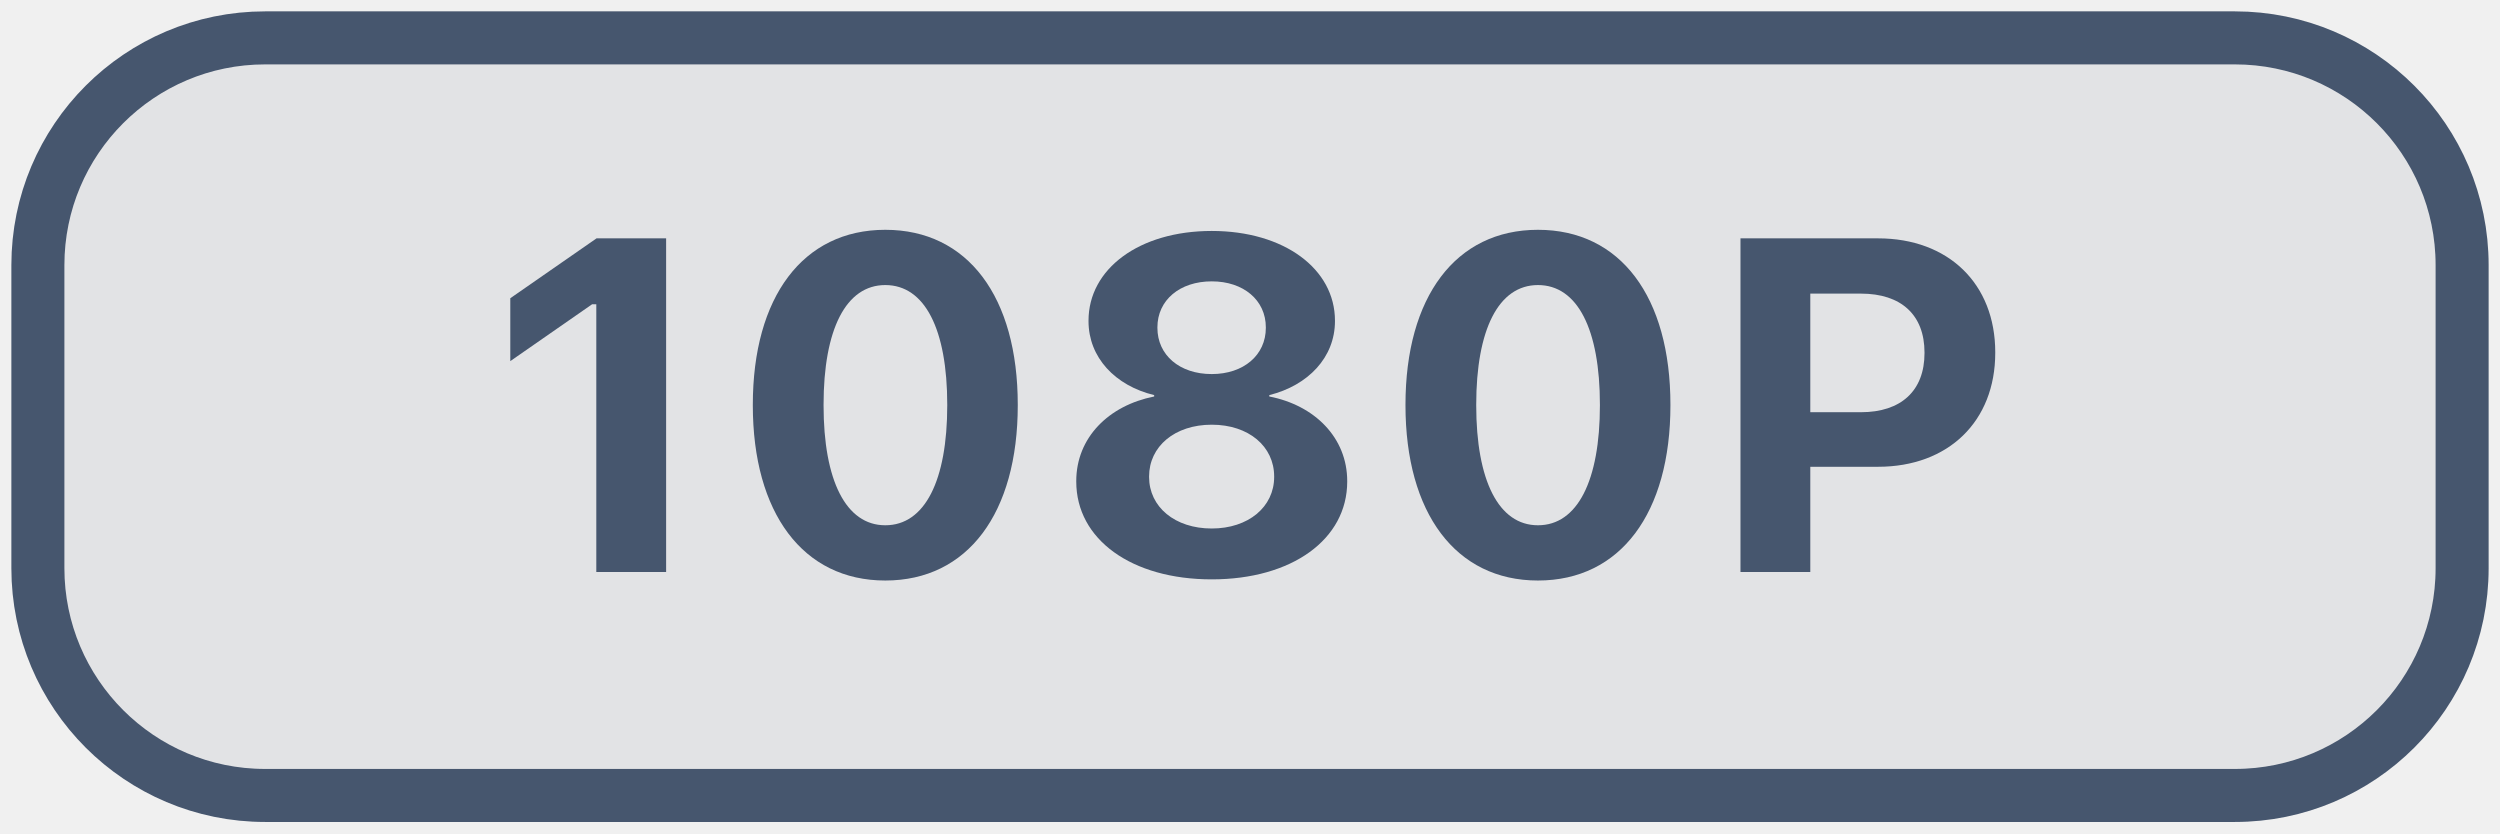
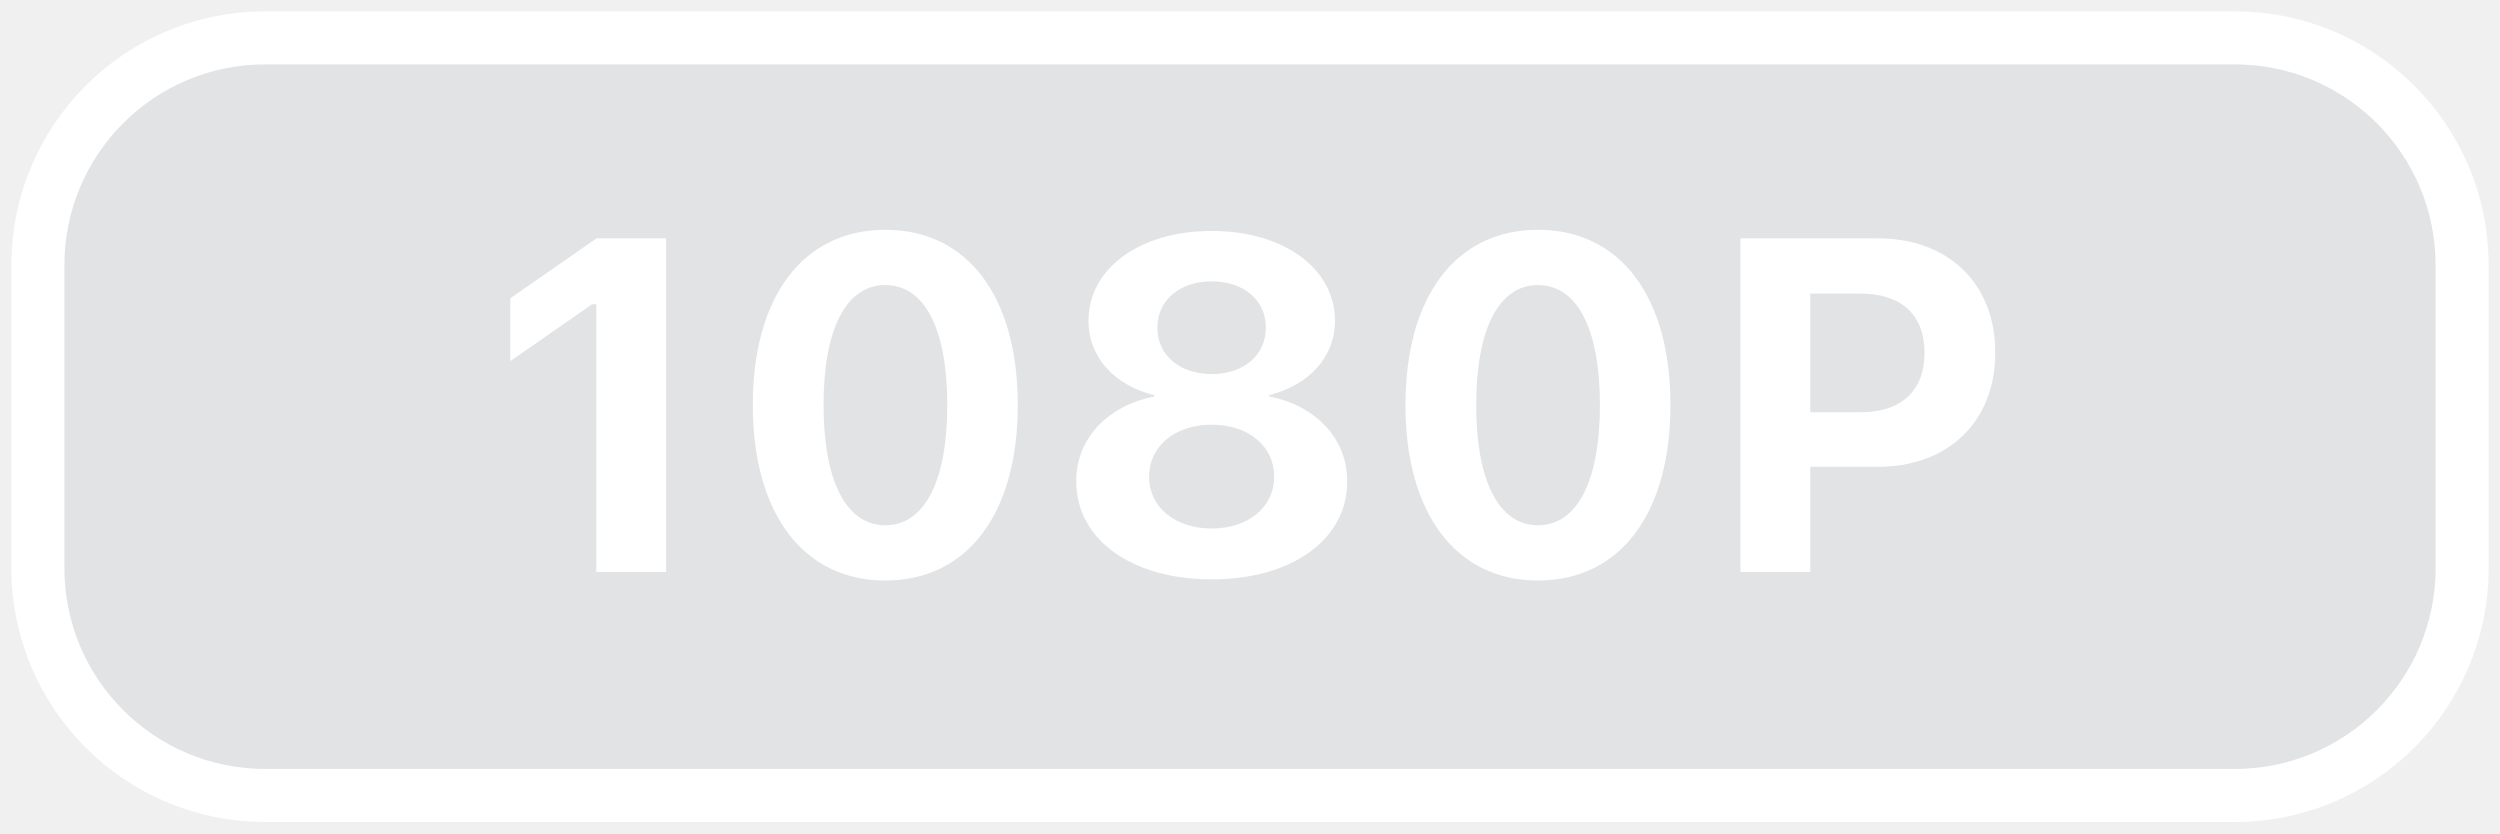
<svg xmlns="http://www.w3.org/2000/svg" width="66" height="22" viewBox="0 0 66 22">
-   <rect x="1" y="1" width="64" height="20" rx="6" fill="#46566E" fill-opacity="0.08" stroke="#46566E" stroke-width="1.4" stroke-opacity="1" />
-   <g fill="#46566E" aria-label="1080P">
+   <rect x="1" y="1" width="64" height="20" rx="6" fill="#46566E" fill-opacity="0.08" stroke="#FFFFFF" stroke-width="1.4" stroke-opacity="1" />
+   <g fill="#FFFFFF" aria-label="1080P">
    <path d="M499 0H801V1443H500L127 1184V912L481 1158H499Z" transform="translate(12.69666 15.1) scale(0.00610352 -0.00610352)" />
    <path d="M701 -37C1058 -37 1274 255 1274 721V723C1274 1190 1058 1480 701 1480C345 1480 128 1190 128 723V721C128 255 345 -37 701 -37ZM701 202C531 202 434 395 434 721V723C434 1050 531 1241 701 1241C872 1241 969 1050 969 723V721C969 395 872 202 701 202Z" transform="translate(19.09314 15.1) scale(0.00610352 -0.00610352)" />
    <path d="M711 -32C1058 -32 1297 141 1297 391V393C1297 581 1156 721 960 759V765C1128 807 1244 928 1244 1085V1087C1244 1311 1024 1475 711 1475C397 1475 178 1311 178 1087V1085C178 928 293 806 462 765V759C265 720 125 581 125 393V391C125 141 364 -32 711 -32ZM711 856C572 856 476 938 476 1056V1058C476 1176 573 1257 711 1257C848 1257 945 1176 945 1058V1056C945 938 849 856 711 856ZM711 188C552 188 440 281 440 411V413C440 543 551 637 711 637C871 637 981 543 981 413V411C981 281 869 188 711 188Z" transform="translate(27.65027 15.1) scale(0.00610352 -0.00610352)" />
    <path d="M701 -37C1058 -37 1274 255 1274 721V723C1274 1190 1058 1480 701 1480C345 1480 128 1190 128 723V721C128 255 345 -37 701 -37ZM701 202C531 202 434 395 434 721V723C434 1050 531 1241 701 1241C872 1241 969 1050 969 723V721C969 395 872 202 701 202Z" transform="translate(36.32336 15.1) scale(0.00610352 -0.00610352)" />
    <path d="M175 0H477V455H770C1074 455 1277 651 1277 948V950C1277 1247 1074 1443 770 1443H175ZM696 1204C869 1204 971 1113 971 949V947C971 783 869 691 696 691H477V1204Z" transform="translate(44.88049 15.1) scale(0.00610352 -0.00610352)" />
  </g>
</svg>
